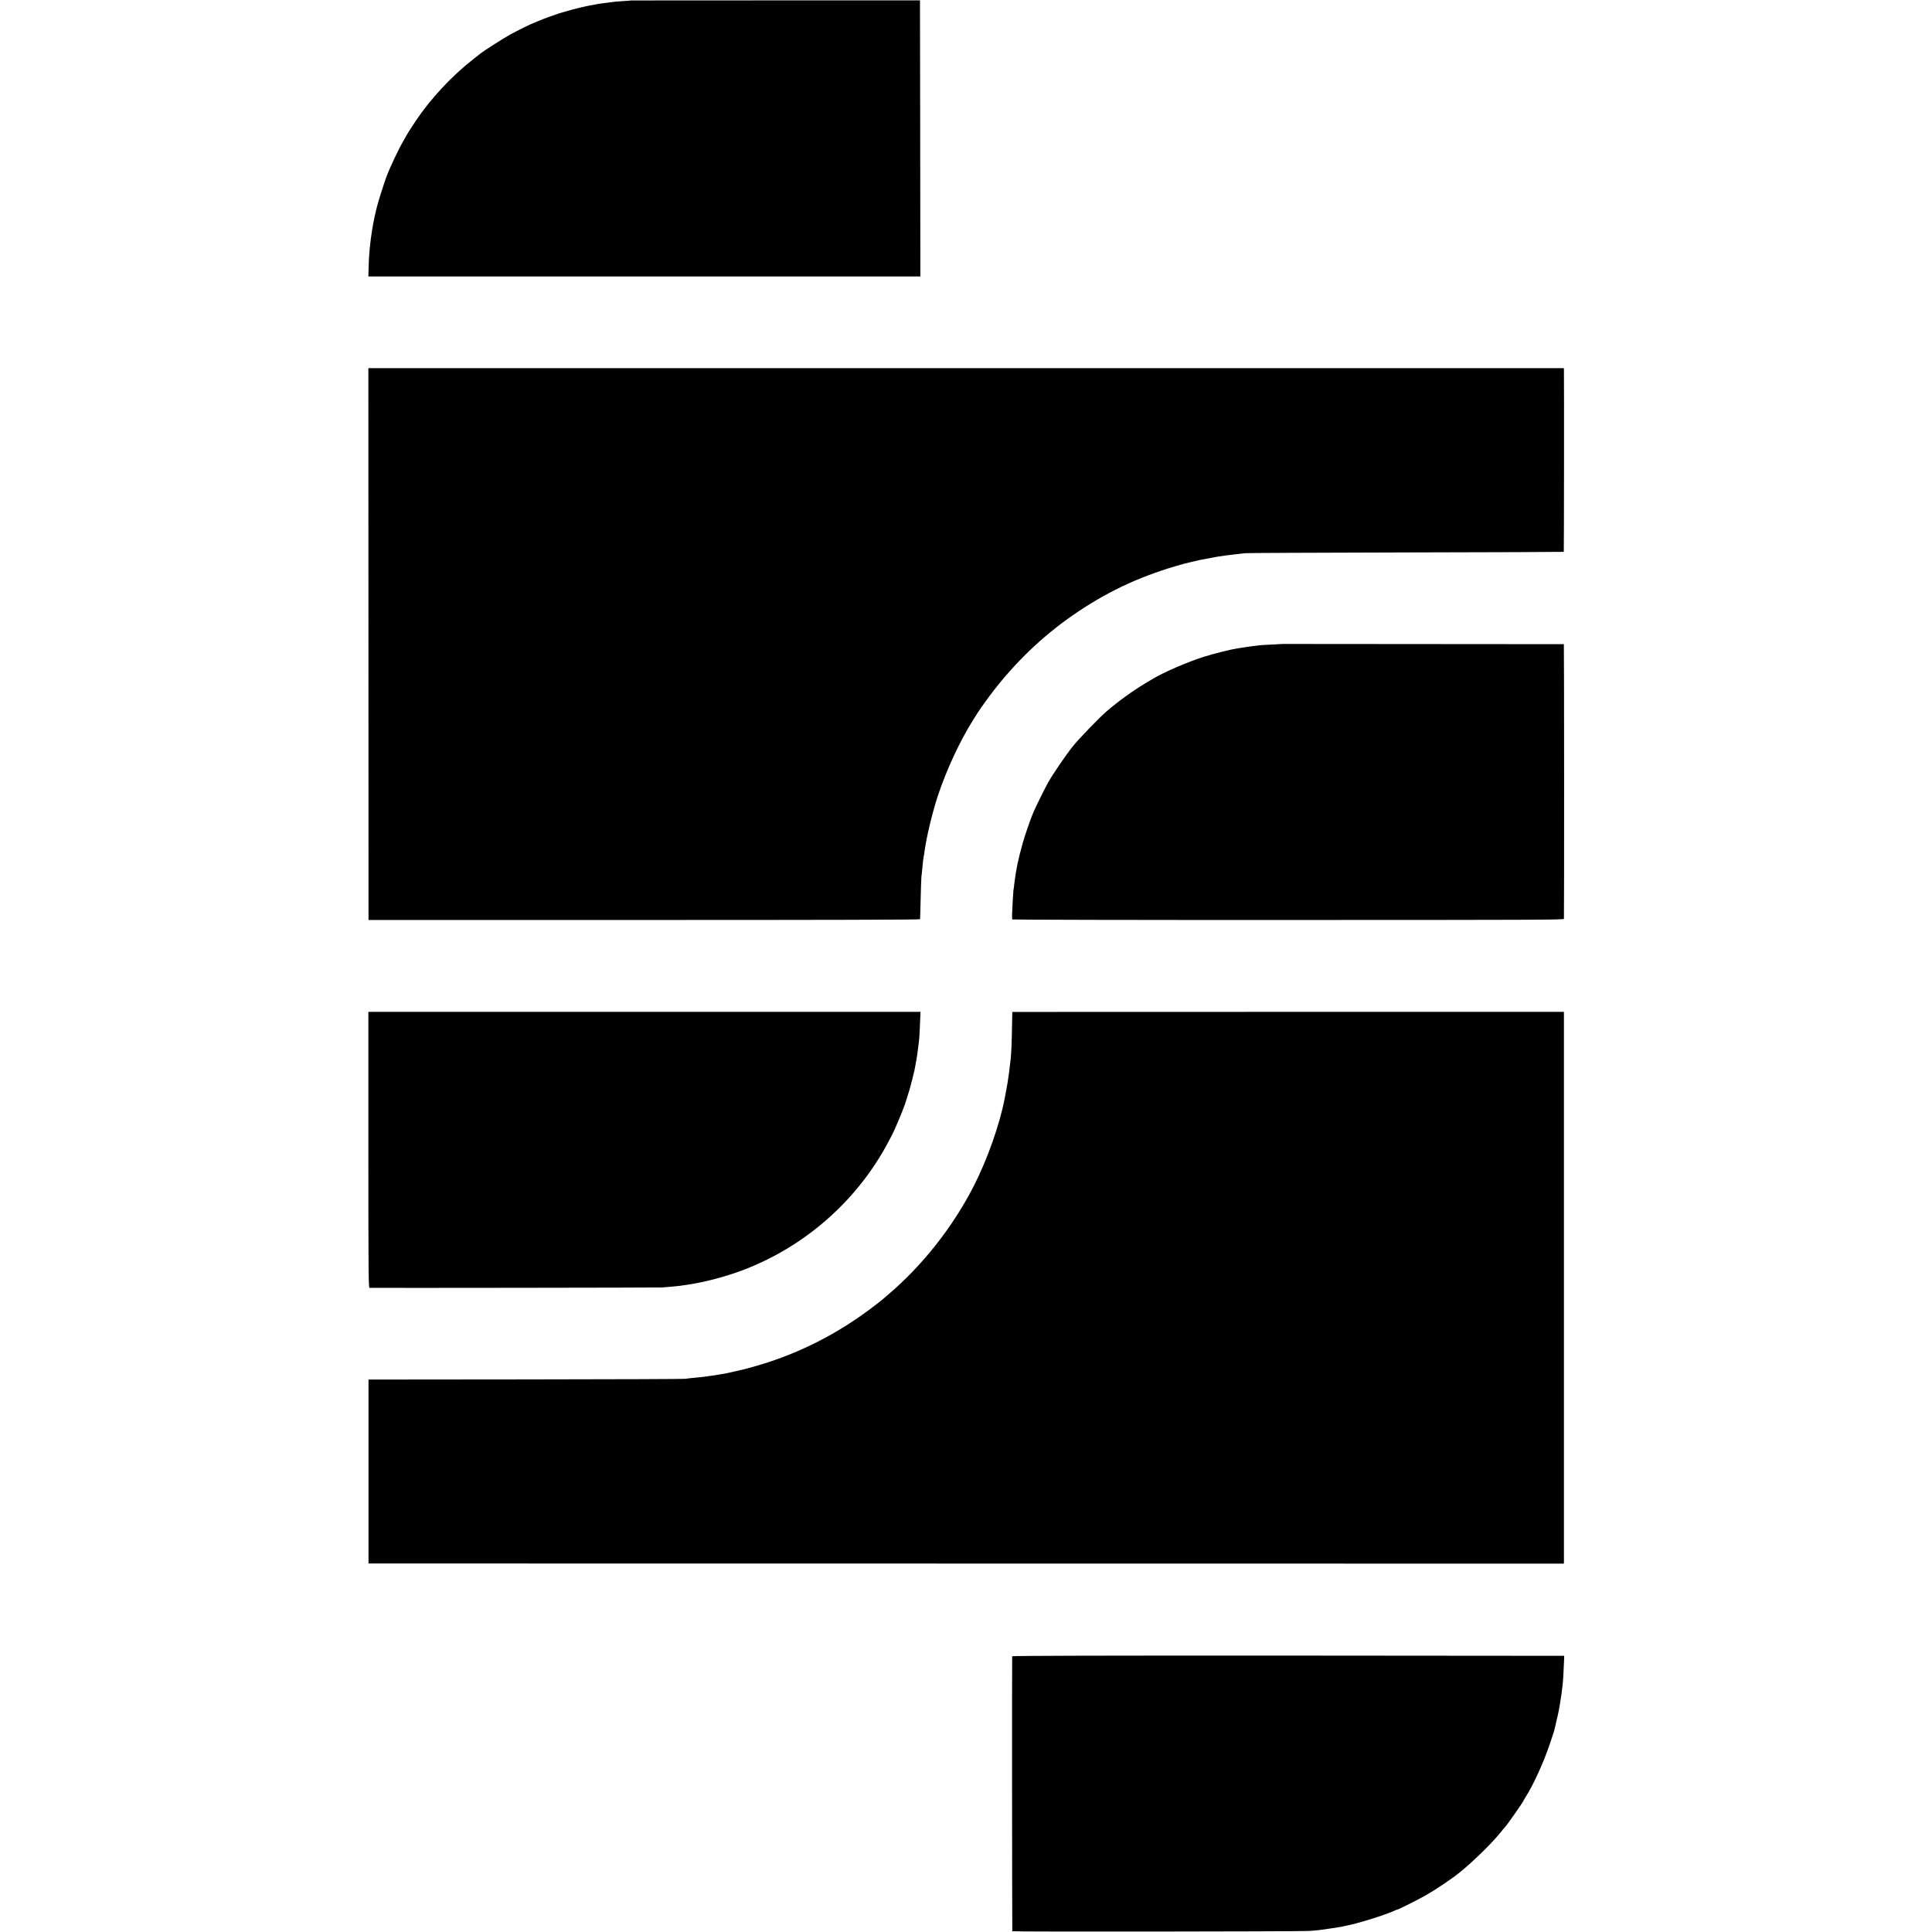
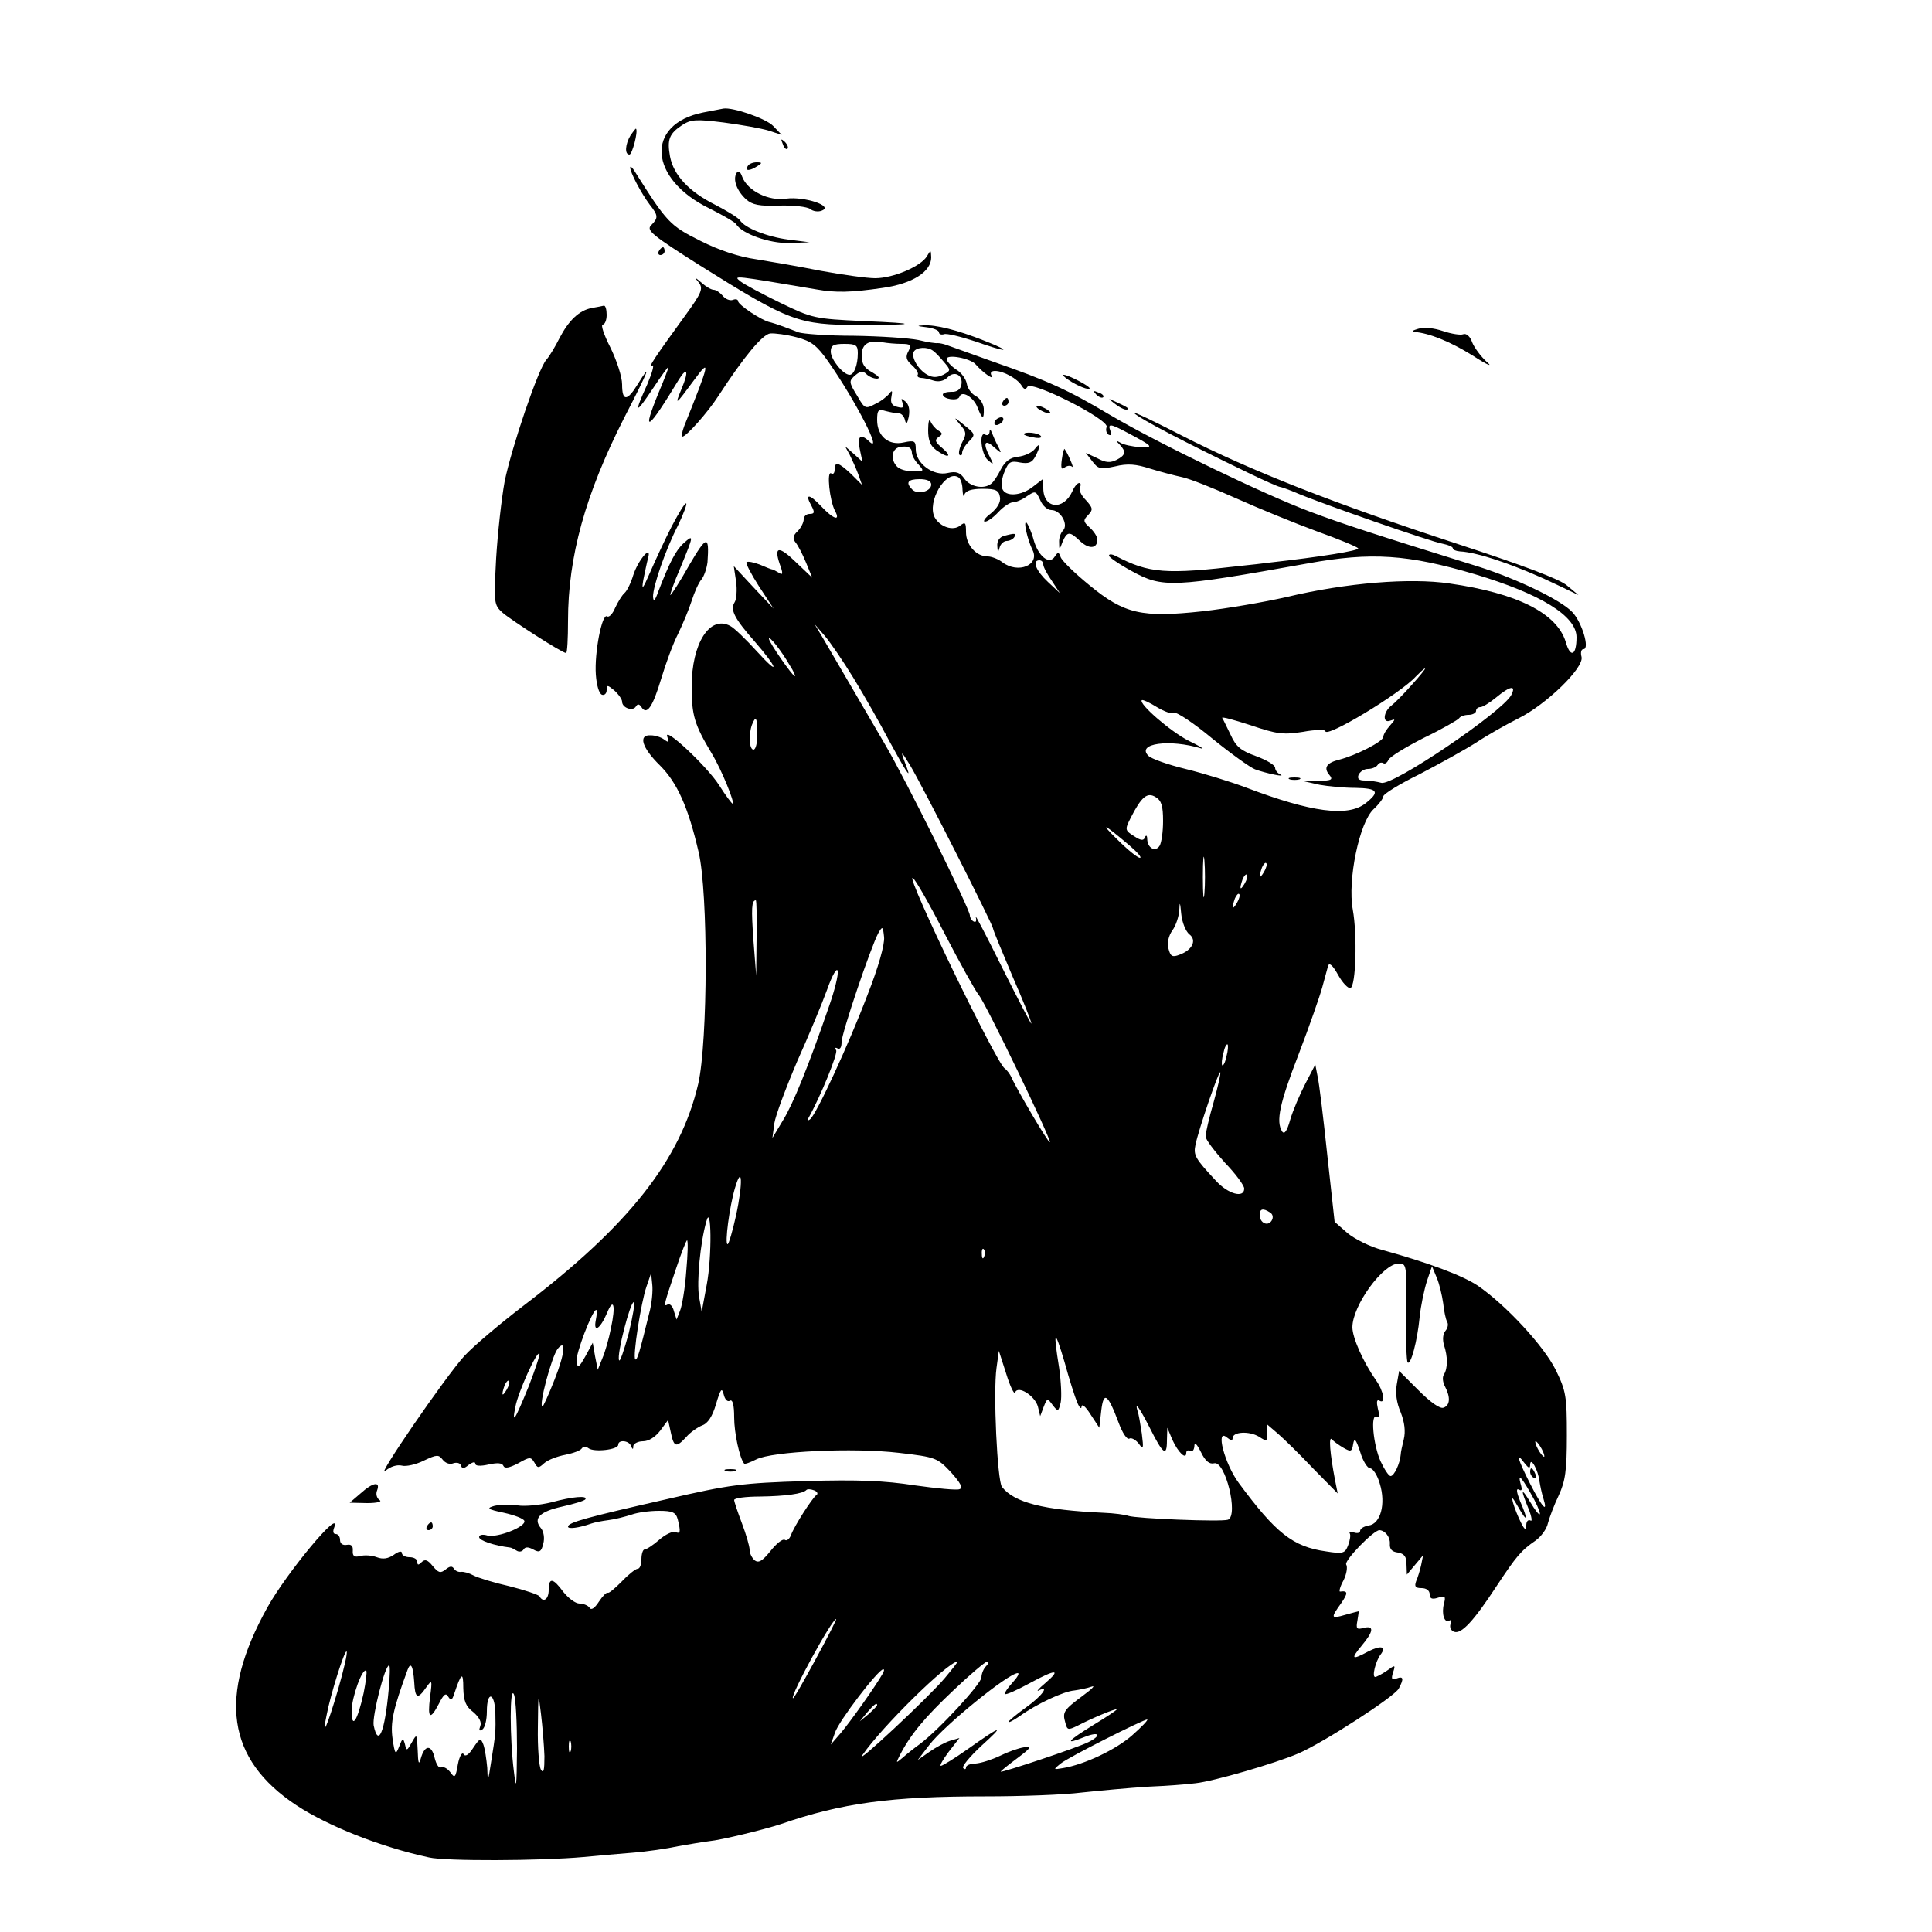
- <svg xmlns="http://www.w3.org/2000/svg" version="1.0" width="2582pt" height="2582pt" viewBox="0 0 2582 2582" preserveAspectRatio="xMidYMid meet">
-   <g transform="translate(0,2582) scale(0.1,-0.1)" fill="#000000" stroke="none">
-     <path d="M8437 25814 c-1 -1 -47 -5 -102 -8 -94 -6 -140 -10 -210 -21 -16 -2 -52 -7 -80 -10 -27 -4 -57 -8 -65 -10 -8 -3 -33 -7 -55 -11 -22 -3 -60 -10 -85 -16 -25 -5 -52 -11 -60 -13 -8 -1 -35 -8 -60 -15 -25 -7 -52 -13 -60 -15 -8 -2 -42 -11 -75 -21 -33 -10 -64 -19 -70 -20 -43 -10 -269 -91 -333 -120 -29 -13 -55 -24 -57 -24 -9 0 -222 -105 -308 -152 -87 -49 -350 -216 -392 -250 -11 -9 -56 -45 -100 -79 -286 -223 -569 -526 -772 -829 -59 -88 -116 -179 -126 -200 -4 -8 -16 -30 -28 -49 -67 -111 -194 -380 -241 -511 -32 -89 -109 -333 -114 -360 -3 -14 -9 -38 -14 -55 -11 -39 -43 -190 -55 -267 -28 -167 -46 -352 -49 -519 l-3 -114 3688 0 3689 0 -2 1845 -3 1845 -1928 0 c-1061 0 -1929 -1 -1930 -1z" />
-     <path d="M4924 17213 l1 -3688 3684 0 c2450 0 3685 3 3687 10 1 5 5 129 8 275 4 146 8 276 10 290 3 23 7 55 21 205 3 28 7 57 9 65 3 8 7 35 10 60 26 197 105 529 185 770 114 340 289 716 465 996 28 44 56 88 61 97 35 56 167 239 241 332 323 407 686 743 1104 1022 442 295 869 488 1410 638 19 6 189 45 215 51 87 17 175 34 200 38 17 3 44 7 60 10 17 3 50 7 75 11 25 3 61 7 80 10 19 3 62 7 94 11 32 3 77 9 100 11 23 3 988 7 2146 10 1157 2 2106 6 2109 8 3 4 5 2314 2 2428 l-1 27 -7988 0 -7989 0 1 -3687z" />
-     <path d="M17147 17214 c-1 -1 -67 -4 -147 -8 -80 -3 -156 -8 -170 -10 -14 -3 -50 -7 -80 -10 -30 -4 -64 -8 -75 -10 -24 -4 -114 -18 -135 -21 -75 -10 -307 -67 -450 -112 -205 -64 -540 -208 -680 -293 -8 -5 -58 -35 -110 -66 -157 -93 -365 -244 -509 -369 -103 -89 -372 -367 -454 -470 -91 -114 -267 -371 -331 -485 -33 -59 -150 -294 -189 -381 -36 -79 -120 -321 -151 -434 -61 -217 -88 -351 -111 -540 -3 -33 -8 -71 -11 -84 -3 -25 -14 -200 -18 -318 -1 -35 0 -66 3 -71 3 -4 1663 -8 3689 -7 3266 0 3682 2 3683 15 4 73 3 3670 -1 3671 -9 1 -3752 4 -3753 3z" />
-     <path d="M4923 10453 c0 -1675 2 -1843 16 -1844 77 -3 3869 2 3911 5 79 6 212 18 230 21 8 1 40 6 70 10 30 4 64 9 75 11 11 2 34 6 50 9 152 26 344 75 513 131 847 280 1580 879 2024 1654 30 52 62 111 71 130 10 19 22 42 27 50 30 50 150 331 185 435 32 96 75 239 81 268 3 17 7 33 9 37 2 3 6 17 8 31 3 13 10 44 17 69 7 25 14 56 16 70 2 14 6 36 9 50 3 14 8 41 11 60 3 19 7 46 10 60 6 35 25 188 29 230 2 19 6 107 10 196 l7 161 -3689 0 -3690 0 0 -1844z" />
-     <path d="M13529 12296 c-1 -1 -2 -86 -4 -191 -2 -184 -11 -404 -20 -455 -2 -14 -7 -52 -10 -85 -3 -33 -8 -71 -10 -85 -15 -106 -28 -186 -41 -250 -8 -41 -16 -84 -18 -95 -67 -348 -232 -814 -414 -1169 -278 -544 -687 -1062 -1146 -1451 -32 -27 -64 -55 -70 -60 -6 -6 -58 -47 -116 -91 -436 -335 -911 -586 -1420 -752 -105 -34 -282 -85 -340 -97 -8 -2 -53 -12 -100 -23 -47 -11 -101 -23 -120 -27 -19 -3 -44 -7 -55 -9 -105 -20 -266 -41 -375 -50 -47 -4 -96 -10 -110 -13 -14 -3 -972 -7 -2130 -8 l-2105 -2 0 -1229 0 -1229 7988 -1 7987 -1 1 31 c1 41 1 7272 0 7312 l-1 31 -3685 0 c-2027 0 -3686 -1 -3686 -1z" />
-     <path d="M13527 3685 c-3 -9 -1 -3663 2 -3675 2 -8 3852 -4 3961 4 52 3 111 8 130 11 19 3 55 7 80 10 25 3 70 10 100 15 30 5 73 12 95 15 22 3 47 7 55 10 8 2 26 6 40 9 144 26 500 136 637 197 23 11 44 19 48 19 13 0 279 133 370 185 157 90 366 231 474 320 179 147 420 383 526 515 33 41 65 80 71 85 21 19 244 338 244 349 0 3 15 29 34 58 98 154 231 445 314 688 33 96 60 180 61 185 1 6 6 28 12 50 6 22 13 51 15 65 3 14 7 33 10 42 12 39 42 193 49 253 4 28 8 57 10 65 2 8 7 42 10 75 3 33 8 71 10 85 3 14 7 88 11 165 3 77 7 155 8 173 2 17 0 33 -3 33 -3 1 -1663 2 -3688 3 -2450 1 -3684 -2 -3686 -9z" />
+ <svg xmlns="http://www.w3.org/2000/svg" version="1.0" width="500pt" height="500pt" viewBox="0 0 500 500" preserveAspectRatio="xMidYMid meet">
+   <g transform="translate(0,500) scale(0.1,-0.1)" fill="#000000" stroke="none">
+     <path d="M1820 4709 c-151 -30 -142 -172 17 -249 34 -17 65 -35 68 -40 15 -25 86 -50 137 -49 l53 2 -55 7 c-54 7 -113 30 -125 50 -4 6 -33 24 -64 40 -68 34 -108 77 -117 125 -8 44 -2 59 31 81 23 15 36 16 108 7 45 -6 97 -15 116 -21 l34 -11 -22 23 c-18 19 -104 49 -129 45 -4 -1 -27 -5 -52 -10z" />
+     <path d="M1632 4650 c-14 -23 -16 -50 -3 -50 7 0 23 60 17 67 -1 1 -7 -7 -14 -17z" />
+     <path d="M2026 4627 c3 -10 9 -15 12 -12 3 3 0 11 -7 18 -10 9 -11 8 -5 -6z" />
+     <path d="M1935 4570 c-8 -13 5 -13 25 0 13 8 13 10 -2 10 -9 0 -20 -4 -23 -10z" />
+     <path d="M1631 4567 c-1 -12 29 -68 50 -96 23 -29 23 -35 4 -54 -13 -13 3 -26 128 -105 230 -144 253 -153 410 -153 153 0 158 4 12 10 -127 6 -132 7 -215 47 -47 23 -94 48 -104 56 -20 16 -16 15 197 -21 50 -9 90 -8 172 4 77 11 125 42 125 79 -1 20 -1 20 -11 3 -15 -26 -87 -57 -134 -57 -22 0 -85 9 -140 19 -55 11 -131 24 -168 30 -43 6 -96 23 -145 48 -78 39 -86 47 -169 179 -6 10 -12 15 -12 11z" />
+     <path d="M1906 4552 c-10 -17 1 -46 25 -68 16 -14 34 -18 86 -16 37 1 72 -3 80 -9 7 -6 21 -8 30 -4 31 12 -45 37 -92 31 -46 -7 -100 20 -114 56 -5 14 -10 18 -15 10z" />
+     <path d="M1705 4350 c-3 -5 -1 -10 4 -10 6 0 11 5 11 10 0 6 -2 10 -4 10 -3 0 -8 -4 -11 -10z" />
+     <path d="M1809 4268 c11 -15 7 -26 -36 -85 -77 -106 -98 -137 -85 -129 6 3 0 -18 -13 -49 -35 -77 -31 -79 15 -10 22 33 40 58 40 55 0 -3 -11 -32 -25 -65 -46 -112 -29 -101 52 33 22 35 26 21 7 -24 -19 -46 -16 -43 32 22 44 60 41 46 -25 -118 -6 -16 -8 -28 -5 -28 10 0 66 63 93 105 67 103 114 159 134 162 12 1 43 -3 69 -10 38 -10 52 -21 81 -62 72 -103 144 -244 106 -207 -22 21 -31 13 -24 -20 l7 -33 -22 20 -23 20 12 -22 c6 -12 16 -34 22 -50 l10 -28 -28 28 c-33 31 -43 34 -43 11 0 -8 -4 -13 -9 -9 -12 7 -4 -71 10 -97 15 -28 -4 -22 -36 12 -31 33 -43 33 -25 1 9 -17 8 -21 -5 -21 -8 0 -15 -6 -15 -14 0 -8 -7 -22 -16 -31 -12 -11 -13 -19 -5 -29 6 -7 18 -30 27 -52 l16 -39 -41 39 c-45 44 -59 43 -43 -4 9 -24 8 -29 -1 -23 -7 4 -14 8 -17 9 -3 0 -18 6 -34 13 -16 6 -31 9 -34 6 -3 -2 12 -31 32 -62 l38 -58 -52 55 -51 55 6 -40 c3 -22 1 -47 -4 -54 -12 -19 0 -42 52 -101 60 -69 67 -93 7 -27 -29 32 -60 62 -70 67 -53 29 -100 -45 -100 -157 0 -74 7 -98 52 -173 26 -43 61 -130 54 -130 -2 0 -18 21 -35 48 -32 50 -146 156 -134 125 5 -14 4 -16 -8 -7 -8 6 -23 11 -35 11 -33 2 -23 -32 24 -78 45 -45 73 -108 100 -224 25 -106 24 -490 -1 -600 -46 -197 -179 -366 -452 -574 -60 -46 -129 -104 -153 -130 -48 -52 -236 -326 -204 -297 13 11 30 16 42 13 11 -3 37 3 57 13 34 16 38 16 49 2 6 -8 18 -13 27 -9 9 3 18 1 20 -6 3 -9 8 -8 20 2 10 7 17 9 17 3 0 -6 13 -7 35 -2 23 5 35 4 38 -4 3 -7 15 -5 38 7 30 17 33 17 42 2 8 -15 11 -15 25 -2 10 9 34 18 55 22 20 4 40 11 43 17 4 5 10 5 17 0 14 -11 77 -4 77 9 0 14 28 11 33 -3 4 -10 6 -10 6 0 1 6 12 12 25 12 15 0 32 11 45 28 l20 27 7 -32 c8 -39 14 -40 40 -12 10 12 29 25 41 30 15 5 27 24 36 55 12 40 15 44 20 25 3 -13 10 -20 16 -16 7 4 11 -11 11 -43 0 -40 14 -106 26 -120 1 -2 15 3 31 11 41 21 251 31 370 17 95 -11 99 -13 134 -50 25 -28 32 -41 22 -44 -7 -3 -59 2 -116 10 -77 12 -146 15 -282 11 -164 -5 -196 -9 -360 -47 -207 -47 -255 -60 -255 -71 0 -7 29 -3 60 8 8 3 29 7 45 9 17 2 43 9 59 14 16 6 48 10 71 10 36 0 44 -4 49 -22 8 -33 7 -38 -6 -33 -7 3 -26 -6 -42 -20 -16 -14 -33 -25 -38 -25 -4 0 -8 -11 -8 -25 0 -14 -4 -25 -10 -25 -5 0 -24 -15 -41 -33 -17 -17 -33 -31 -36 -29 -3 2 -13 -8 -23 -23 -11 -17 -20 -23 -24 -16 -4 6 -16 11 -26 11 -11 0 -29 14 -42 30 -27 37 -38 38 -38 5 0 -24 -14 -34 -24 -16 -3 4 -38 16 -78 26 -40 9 -82 22 -93 28 -11 6 -25 10 -32 9 -6 -1 -14 2 -18 8 -5 8 -11 7 -22 -2 -13 -10 -18 -9 -33 9 -13 16 -20 19 -29 10 -8 -8 -11 -8 -11 1 0 7 -9 12 -20 12 -11 0 -20 5 -20 11 0 6 -9 4 -21 -5 -15 -10 -28 -12 -44 -6 -13 5 -32 6 -43 3 -15 -4 -20 0 -19 14 1 12 -4 17 -15 15 -11 -2 -18 3 -18 13 0 8 -5 15 -11 15 -7 0 -8 7 -4 17 20 55 -123 -117 -173 -207 -128 -230 -105 -393 75 -512 82 -54 218 -108 343 -135 43 -10 287 -9 400 1 30 3 87 8 125 11 39 3 93 11 120 17 28 5 64 11 80 13 32 3 142 30 185 44 159 55 285 72 530 72 91 0 203 4 250 10 47 5 123 12 170 15 47 2 102 6 124 9 47 5 205 51 266 77 65 28 249 147 260 168 14 26 12 33 -6 26 -12 -5 -14 -1 -9 15 7 21 6 21 -16 5 -13 -9 -27 -16 -30 -16 -9 0 1 41 14 58 16 21 1 25 -32 8 -43 -23 -46 -20 -17 15 31 37 33 53 5 46 -18 -5 -20 -2 -16 19 2 13 4 24 3 24 -1 0 -16 -4 -34 -9 -38 -11 -39 -9 -11 30 18 26 18 33 -3 30 -3 0 0 13 9 29 8 16 11 35 7 41 -6 10 71 89 86 89 15 -1 28 -18 27 -35 -1 -14 5 -21 21 -23 16 -3 22 -10 22 -30 l1 -27 21 25 21 25 -5 -25 c-3 -14 -9 -33 -13 -42 -5 -14 -2 -18 14 -18 12 0 21 -6 21 -16 0 -11 6 -14 21 -9 19 6 21 4 16 -15 -7 -26 1 -52 14 -44 5 3 6 -1 3 -9 -3 -8 1 -17 9 -20 19 -7 51 28 110 118 51 77 63 92 101 118 14 10 29 30 32 45 4 15 16 47 28 72 17 37 21 64 21 155 0 101 -2 115 -29 170 -31 62 -129 168 -202 218 -39 26 -127 59 -246 92 -32 8 -73 29 -91 44 l-33 29 -19 173 c-10 95 -21 186 -25 203 l-6 31 -26 -50 c-14 -27 -32 -69 -39 -93 -8 -29 -15 -39 -21 -30 -16 26 -7 71 43 200 28 73 55 151 61 173 6 22 13 47 15 55 3 10 12 2 26 -23 11 -20 26 -36 32 -34 14 5 18 136 6 203 -14 76 17 226 54 260 14 13 25 28 25 33 0 6 42 32 93 57 50 26 117 63 147 82 30 20 80 48 110 63 72 36 170 131 163 159 -3 11 -1 20 5 20 17 0 -4 70 -29 96 -29 31 -143 86 -244 118 -267 83 -350 110 -435 142 -115 43 -390 175 -517 250 -109 65 -162 89 -303 138 -58 21 -112 40 -120 43 -8 3 -18 5 -23 5 -4 -1 -26 2 -50 8 -24 5 -99 10 -167 11 -68 0 -133 5 -144 9 -38 15 -61 23 -73 26 -21 4 -83 45 -83 55 0 4 -6 6 -13 3 -8 -3 -20 2 -27 11 -7 8 -17 15 -23 15 -6 0 -20 8 -31 18 -19 16 -20 16 -7 0z m524 -158 c24 0 26 -3 18 -19 -8 -14 -6 -23 9 -36 11 -10 18 -21 15 -25 -2 -4 1 -7 8 -8 7 0 21 -3 33 -7 13 -4 27 -1 36 8 18 19 41 6 36 -19 -2 -12 -12 -19 -26 -18 -12 0 -22 -3 -22 -7 0 -12 39 -18 43 -6 6 18 37 -1 47 -28 12 -31 17 -32 16 -2 -1 12 -10 27 -21 32 -11 6 -21 20 -23 32 -2 12 -14 29 -28 37 -13 9 -24 21 -24 27 0 13 61 2 75 -14 17 -20 49 -43 41 -29 -4 7 -1 12 9 12 22 0 58 -20 69 -38 6 -10 10 -11 15 -3 11 17 212 -85 205 -104 -3 -7 -1 -16 5 -20 7 -3 8 0 5 9 -8 21 -1 20 44 -4 66 -35 70 -39 32 -37 -19 1 -42 6 -50 11 -12 7 -13 6 -2 -5 17 -18 15 -27 -8 -39 -16 -8 -28 -8 -50 4 l-30 14 17 -22 c15 -20 21 -21 59 -13 32 8 54 6 91 -6 26 -8 64 -18 83 -22 19 -4 82 -29 140 -55 58 -26 151 -64 208 -85 56 -20 104 -40 107 -44 3 -6 -96 -22 -230 -37 -16 -2 -48 -6 -70 -8 -198 -23 -241 -20 -327 25 -10 5 -18 6 -18 1 0 -4 26 -22 59 -40 80 -44 105 -43 456 20 165 30 259 23 432 -28 170 -51 263 -108 263 -163 0 -48 -16 -55 -28 -12 -23 74 -125 126 -301 151 -101 15 -266 2 -421 -35 -57 -13 -155 -30 -218 -37 -157 -17 -202 -7 -292 67 -38 31 -71 63 -75 73 -5 14 -7 14 -15 2 -14 -23 -43 0 -55 43 -5 19 -14 39 -18 44 -10 9 2 -44 15 -70 20 -39 -37 -63 -78 -32 -10 8 -28 15 -38 15 -30 0 -56 30 -56 63 0 25 -2 27 -15 17 -18 -15 -52 -4 -66 21 -21 40 29 124 61 104 6 -3 11 -18 11 -33 1 -15 3 -20 5 -12 3 10 18 15 47 15 35 0 42 -4 45 -22 2 -13 -7 -28 -24 -42 -15 -11 -21 -21 -15 -21 7 0 22 11 35 25 13 14 30 25 37 25 8 0 25 7 37 16 21 14 23 14 34 -10 6 -15 19 -26 29 -26 24 0 45 -38 30 -53 -6 -6 -11 -20 -10 -31 0 -20 1 -20 9 2 12 27 18 28 46 1 23 -21 44 -19 44 5 0 7 -9 21 -20 31 -17 15 -17 19 -4 32 13 14 13 18 -6 39 -12 12 -19 27 -15 33 3 6 2 11 -2 11 -5 0 -13 -10 -18 -22 -23 -50 -75 -45 -75 9 l0 24 -26 -20 c-31 -25 -72 -27 -80 -6 -4 9 -1 29 6 45 10 25 16 28 40 23 22 -4 31 0 39 15 15 28 14 40 -1 20 -7 -9 -26 -18 -43 -20 -21 -2 -34 -12 -45 -33 -8 -16 -19 -33 -25 -37 -19 -15 -54 -8 -69 13 -11 16 -21 20 -43 15 -38 -9 -83 25 -83 61 0 22 -3 24 -31 18 -39 -9 -69 16 -69 58 0 26 3 29 23 23 12 -3 27 -6 34 -6 6 0 13 -8 15 -17 3 -13 6 -10 10 9 3 18 0 32 -9 39 -11 9 -12 9 -7 -4 4 -12 1 -14 -14 -10 -14 3 -18 11 -15 26 3 16 2 18 -5 9 -5 -7 -21 -20 -36 -27 -26 -14 -28 -13 -46 18 -24 39 -24 41 -5 57 12 10 19 10 27 2 7 -7 19 -12 28 -12 9 1 3 7 -12 16 -21 11 -28 22 -28 44 0 30 18 41 55 34 11 -2 33 -4 48 -4z m-113 -24 c0 -31 -10 -56 -21 -56 -17 0 -49 40 -49 60 0 16 7 20 35 20 30 0 35 -3 35 -24z m195 6 c6 -4 18 -17 28 -29 18 -21 18 -22 -2 -33 -15 -7 -27 -8 -41 0 -24 13 -43 47 -35 60 7 12 36 13 50 2z m-55 -264 c0 -6 7 -20 17 -30 15 -17 15 -18 -13 -18 -17 0 -35 5 -42 12 -18 18 -15 46 6 51 21 4 32 -1 32 -15z m50 -82 c0 -18 -35 -27 -49 -13 -18 18 -12 27 19 27 19 0 30 -5 30 -14z m290 -207 c0 -6 10 -25 22 -42 l21 -32 -31 29 c-31 29 -42 56 -22 56 6 0 10 -5 10 -11z m-491 -294 c27 -44 68 -116 91 -160 44 -81 59 -104 47 -72 -18 47 -17 48 8 7 31 -51 215 -414 215 -423 0 -4 23 -59 50 -123 28 -64 50 -119 49 -123 0 -3 -34 62 -75 144 -41 83 -72 142 -69 132 3 -10 1 -15 -5 -12 -6 3 -10 11 -10 16 0 16 -165 350 -221 445 -115 197 -146 250 -163 279 l-18 30 26 -30 c14 -16 48 -66 75 -110z m-165 33 c10 -15 15 -28 13 -28 -6 0 -67 88 -67 97 0 9 31 -29 54 -69z m1610 -50 c-21 -24 -45 -48 -53 -54 -21 -16 -24 -47 -3 -39 14 5 14 4 -1 -13 -9 -10 -17 -23 -17 -29 0 -12 -71 -48 -114 -59 -33 -8 -41 -21 -26 -39 11 -13 6 -15 -26 -16 l-39 -1 40 -9 c22 -4 64 -8 93 -8 58 -1 64 -10 26 -40 -46 -36 -141 -23 -307 40 -42 16 -114 38 -159 49 -45 11 -88 26 -96 34 -32 32 55 44 137 19 9 -2 -6 7 -33 20 -47 24 -130 96 -121 105 2 2 20 -6 39 -18 20 -12 40 -19 45 -15 6 3 50 -26 98 -66 48 -39 98 -75 111 -80 27 -10 83 -22 65 -13 -7 3 -13 11 -13 17 0 7 -22 20 -49 30 -39 14 -52 24 -66 55 -10 20 -19 40 -22 44 -2 4 31 -5 74 -19 68 -23 84 -25 135 -17 32 6 58 6 58 2 0 -20 194 97 234 141 11 11 21 21 24 21 2 0 -13 -19 -34 -42z m257 -27 c-24 -44 -306 -235 -336 -227 -11 3 -30 6 -42 6 -16 0 -21 4 -17 15 4 8 14 15 24 15 11 0 22 5 25 10 4 6 10 8 15 5 4 -3 10 1 13 8 3 8 44 33 91 57 48 23 89 47 92 51 3 5 14 9 25 9 10 0 19 5 19 10 0 6 5 10 11 10 6 0 24 11 41 25 36 30 53 33 39 6z m-1951 -101 c0 -22 -4 -40 -10 -40 -11 0 -13 39 -4 64 10 26 14 19 14 -24z m1050 -225 c0 -27 -4 -56 -9 -64 -11 -17 -31 -6 -32 17 0 10 -3 12 -6 5 -3 -9 -10 -9 -28 3 -24 15 -24 17 -9 47 28 55 43 68 65 54 15 -9 19 -23 19 -62z m-87 -63 c21 -18 33 -32 27 -32 -6 0 -32 21 -58 47 -48 47 -36 42 31 -15z m194 -124 c-2 -24 -4 -5 -4 42 0 47 2 66 4 43 2 -24 2 -62 0 -85z m154 55 c-12 -20 -14 -14 -5 12 4 9 9 14 11 11 3 -2 0 -13 -6 -23z m-50 -30 c-12 -20 -14 -14 -5 12 4 9 9 14 11 11 3 -2 0 -13 -6 -23z m-777 -128 c40 -77 80 -149 89 -160 18 -21 189 -376 184 -381 -3 -4 -87 139 -99 167 -4 9 -12 20 -18 24 -21 13 -256 499 -238 493 6 -2 43 -67 82 -143z m757 78 c-12 -20 -14 -14 -5 12 4 9 9 14 11 11 3 -2 0 -13 -6 -23z m-1243 -90 l-1 -98 -7 90 c-6 84 -5 105 6 105 2 0 3 -44 2 -97z m1120 9 c20 -15 8 -41 -26 -53 -18 -7 -23 -4 -28 16 -4 14 0 33 10 47 9 12 17 36 18 53 1 23 2 21 5 -10 2 -22 12 -46 21 -53z m-833 -157 c-49 -129 -134 -313 -149 -322 -5 -4 -7 -2 -4 3 32 57 77 168 72 176 -4 6 -2 8 3 5 7 -4 11 2 11 16 0 23 76 247 95 282 11 19 12 18 15 -10 2 -19 -15 -79 -43 -150z m-99 -28 c-55 -160 -94 -255 -120 -297 l-27 -45 5 38 c3 20 30 92 59 160 30 67 65 151 78 187 13 37 25 57 27 47 2 -10 -8 -50 -22 -90z m1028 -131 c-3 -15 -8 -25 -11 -23 -2 3 -1 17 3 31 3 15 8 25 11 23 2 -3 1 -17 -3 -31z m-33 -118 c-12 -41 -21 -81 -21 -89 0 -8 23 -38 50 -68 28 -29 50 -59 50 -67 0 -26 -42 -14 -73 20 -54 58 -59 66 -53 94 8 39 60 191 64 187 2 -2 -6 -37 -17 -77z m-1236 -293 c-9 -41 -19 -75 -22 -75 -8 0 5 98 19 145 19 65 21 13 3 -70z m1382 7 c7 -4 9 -13 4 -21 -10 -16 -31 -6 -31 15 0 16 9 18 27 6z m-1458 -187 l-13 -70 -7 40 c-6 38 3 138 19 194 13 49 15 -90 1 -164z m-53 35 c-3 -44 -11 -90 -16 -102 l-9 -23 -7 22 c-3 13 -11 20 -16 17 -12 -7 -10 -1 22 94 13 39 26 72 28 72 3 0 2 -36 -2 -80z m771 38 c-3 -8 -6 -5 -6 6 -1 11 2 17 5 13 3 -3 4 -12 1 -19z m1092 -144 c-1 -69 1 -127 4 -130 8 -8 25 55 31 117 3 30 12 72 19 94 l13 38 12 -29 c7 -16 14 -46 17 -67 2 -21 7 -42 10 -48 4 -5 2 -16 -4 -23 -7 -8 -8 -23 -4 -37 10 -30 10 -60 0 -76 -5 -7 -3 -21 3 -32 14 -27 13 -48 -4 -54 -9 -4 -34 14 -65 45 l-50 50 -6 -34 c-4 -23 -1 -48 10 -73 10 -26 13 -49 8 -70 -4 -16 -8 -34 -8 -40 -2 -23 -17 -55 -26 -55 -5 0 -16 17 -26 38 -19 42 -27 126 -10 115 6 -4 8 3 3 21 -4 18 -3 25 4 21 17 -10 11 25 -9 53 -33 47 -61 110 -61 137 0 56 79 165 120 165 20 0 21 -3 19 -126z m-1959 -3 c-24 -98 -31 -123 -36 -119 -7 7 15 148 29 188 l12 35 3 -29 c2 -16 -1 -50 -8 -75z m-99 -39 c-5 -26 -15 -61 -22 -77 l-12 -30 -7 35 -6 35 -19 -35 c-17 -30 -20 -32 -23 -14 -3 19 41 134 51 134 2 0 2 -12 -1 -26 -7 -35 11 -24 29 18 17 42 23 20 10 -40z m46 -13 c-12 -44 -23 -76 -25 -69 -6 16 29 150 38 150 4 0 -2 -36 -13 -81z m1161 -179 c6 -14 11 -18 11 -10 1 8 11 -1 23 -20 l23 -35 5 44 c6 52 17 44 45 -31 10 -27 22 -45 28 -41 5 3 16 -3 24 -13 12 -17 13 -14 8 26 -4 25 -8 51 -11 58 -8 27 5 9 32 -44 34 -68 44 -75 44 -32 l1 33 13 -31 c15 -33 36 -53 36 -34 0 6 5 8 10 5 6 -3 10 2 11 12 0 12 6 7 17 -15 11 -23 22 -32 34 -29 29 8 64 -135 36 -146 -17 -6 -238 3 -258 10 -8 3 -37 7 -65 8 -154 7 -230 26 -262 67 -12 16 -23 245 -14 308 l6 44 19 -59 c10 -33 21 -55 23 -49 7 20 51 -8 59 -36 l6 -25 9 24 c9 23 10 23 23 5 14 -18 15 -18 21 6 3 14 1 55 -4 90 -16 99 -12 103 14 15 12 -44 27 -91 33 -105z m-1353 59 c-15 -38 -29 -69 -31 -69 -11 0 23 127 39 149 23 28 19 -12 -8 -80z m-66 -15 c-37 -91 -45 -103 -35 -54 7 37 55 144 62 137 2 -2 -10 -39 -27 -83z m-58 -11 c-12 -20 -14 -14 -5 12 4 9 9 14 11 11 3 -2 0 -13 -6 -23z m2087 -203 l64 -65 -7 35 c-13 68 -17 115 -8 105 4 -5 18 -15 30 -22 19 -11 22 -10 25 10 3 17 7 13 18 -20 7 -24 19 -43 26 -43 7 0 19 -18 25 -40 16 -52 2 -104 -29 -108 -12 -2 -22 -8 -22 -14 0 -5 -7 -7 -16 -4 -8 3 -13 2 -11 -2 3 -4 1 -18 -4 -31 -8 -21 -13 -23 -57 -16 -86 12 -130 47 -226 177 -37 50 -61 143 -31 118 10 -8 15 -9 15 -2 0 17 43 19 68 4 20 -13 22 -13 22 9 l0 22 28 -24 c15 -13 56 -53 90 -89z m592 50 c6 -11 8 -20 6 -20 -3 0 -10 9 -16 20 -6 11 -8 20 -6 20 3 0 10 -9 16 -20z m-30 -40 c1 21 21 -15 24 -43 2 -12 6 -32 10 -44 13 -42 -3 -24 -34 37 -33 65 -38 85 -15 54 11 -14 15 -16 15 -4z m11 -92 c24 -47 16 -50 -11 -5 -24 39 -25 33 -4 -18 8 -20 10 -34 5 -30 -6 3 -11 -2 -11 -12 -1 -14 -4 -13 -14 7 -7 14 -16 36 -20 50 -5 19 -2 16 13 -10 24 -42 27 -36 5 15 -9 23 -11 34 -3 30 8 -5 9 0 4 16 -8 30 6 12 36 -43z m-1858 13 c-11 -8 -58 -81 -66 -104 -4 -10 -11 -16 -16 -12 -6 3 -22 -10 -37 -29 -21 -26 -31 -32 -41 -24 -7 6 -13 18 -13 27 0 9 -9 40 -20 69 -11 29 -20 56 -20 60 0 5 30 9 68 9 65 1 110 7 119 17 3 3 12 2 20 -1 8 -3 11 -9 6 -12z m-2 -425 c-31 -57 -57 -103 -59 -101 -7 7 101 205 112 205 2 0 -22 -47 -53 -104z m-1236 -78 c-28 -96 -43 -129 -30 -68 10 54 47 171 52 166 3 -3 -7 -46 -22 -98z m1570 29 c-43 -51 -236 -231 -213 -199 51 74 220 240 246 242 2 0 -13 -19 -33 -43z m107 31 c-7 -7 -12 -20 -12 -29 0 -16 -110 -136 -160 -173 -14 -10 -34 -26 -44 -35 -18 -15 -18 -15 -7 7 28 54 65 98 138 167 43 41 82 74 88 75 5 0 4 -5 -3 -12z m-1546 -60 c-10 -110 -27 -152 -39 -93 -4 24 29 155 40 155 3 0 2 -28 -1 -62z m66 19 c2 -43 9 -46 31 -14 15 21 16 20 10 -25 -7 -56 0 -61 23 -17 12 24 18 29 24 18 7 -11 10 -9 15 6 19 57 24 60 24 16 1 -33 6 -47 26 -62 15 -13 22 -26 18 -36 -4 -11 -3 -14 5 -9 7 4 12 25 12 47 0 53 20 50 22 -3 1 -50 1 -54 -11 -128 -8 -53 -9 -53 -10 -15 -2 22 -6 49 -10 60 -7 18 -9 17 -26 -8 -12 -19 -21 -24 -25 -17 -4 7 -11 -5 -15 -26 -6 -35 -8 -37 -20 -20 -8 10 -18 15 -24 12 -5 -3 -12 8 -16 24 -8 36 -26 35 -36 -1 -5 -18 -7 -13 -8 21 -2 43 -2 44 -15 21 -13 -23 -14 -23 -18 -5 -5 17 -6 17 -15 -6 -9 -23 -11 -21 -17 20 -6 42 1 76 39 179 8 21 14 10 17 -32z m-131 -29 c-16 -72 -31 -95 -31 -46 0 35 28 113 38 104 2 -3 -1 -28 -7 -58z m1343 50 c-18 -32 -85 -126 -108 -153 l-26 -30 11 31 c9 29 112 164 125 164 3 0 2 -6 -2 -12z m421 -24 c-17 -14 -24 -23 -17 -19 30 15 8 -15 -33 -44 -25 -18 -45 -35 -45 -37 0 -3 12 3 28 14 44 32 115 65 142 67 14 2 34 6 45 10 11 4 1 -6 -22 -23 -50 -37 -54 -43 -46 -70 5 -20 7 -20 32 -8 36 19 101 46 101 42 0 -2 -27 -20 -60 -40 -68 -42 -77 -53 -25 -32 39 16 48 6 13 -12 -26 -14 -228 -81 -228 -77 0 2 19 17 43 35 36 27 38 31 17 28 -14 -2 -42 -12 -62 -22 -21 -10 -49 -19 -63 -20 -14 0 -25 -5 -25 -10 0 -5 -3 -6 -7 -2 -5 4 17 30 47 58 62 56 53 54 -36 -9 -34 -24 -65 -43 -69 -43 -4 0 5 16 20 36 l28 36 -24 -7 c-13 -4 -37 -17 -54 -29 l-30 -21 30 39 c39 51 205 186 229 186 5 0 -1 -11 -14 -25 -13 -14 -21 -27 -19 -29 2 -3 31 10 64 28 68 37 83 37 40 0z m-1367 -169 c-1 -102 -2 -111 -8 -60 -11 86 -11 225 0 200 5 -11 8 -74 8 -140z m71 -20 c0 -36 -2 -46 -9 -35 -5 8 -9 58 -8 110 1 91 1 93 8 35 4 -33 8 -82 9 -110z m861 132 c0 -2 -10 -12 -22 -23 l-23 -19 19 23 c18 21 26 27 26 19z m660 -78 c-42 -37 -124 -76 -180 -85 -24 -4 -25 -4 -5 12 21 17 214 114 224 114 3 -1 -14 -19 -39 -41z m-1453 -41 c-3 -7 -5 -2 -5 12 0 14 2 19 5 13 2 -7 2 -19 0 -25z" />
+     <path d="M2595 3960 c-3 -5 -1 -10 4 -10 6 0 11 5 11 10 0 6 -2 10 -4 10 -3 0 -8 -4 -11 -10z" />
+     <path d="M2690 3940 c8 -5 20 -10 25 -10 6 0 3 5 -5 10 -8 5 -19 10 -25 10 -5 0 -3 -5 5 -10z" />
+     <path d="M2402 3887 c0 -27 6 -41 21 -52 31 -22 43 -18 16 5 -19 16 -21 21 -10 29 11 7 11 10 -1 17 -8 5 -17 16 -20 24 -3 8 -6 -2 -6 -23z" />
+     <path d="M2484 3902 c17 -19 18 -25 6 -47 -7 -14 -10 -28 -7 -32 4 -3 7 -1 7 5 0 7 8 20 18 30 17 17 16 19 -13 42 -27 22 -28 22 -11 2z" />
+     <path d="M2575 3910 c-3 -5 -2 -10 4 -10 5 0 13 5 16 10 3 6 2 10 -4 10 -5 0 -13 -4 -16 -10z" />
+     <path d="M2561 3882 c-1 -7 -5 -10 -11 -7 -17 11 -11 -52 7 -66 15 -13 15 -12 5 8 -19 35 -14 48 9 27 22 -19 22 -19 12 1 -6 11 -13 27 -16 35 -4 10 -6 11 -6 2z" />
+     <path d="M2650 3876 c0 -2 11 -6 25 -8 13 -3 22 -1 19 3 -5 9 -44 13 -44 5z" />
+     <path d="M2748 3811 c-3 -22 -1 -28 7 -21 7 5 15 6 20 2 6 -6 -12 36 -20 46 -1 2 -5 -11 -7 -27z" />
+     <path d="M2598 3613 c-11 -3 -18 -13 -17 -26 1 -17 2 -18 6 -4 2 9 11 17 18 17 8 0 17 5 20 10 6 10 2 11 -27 3z" />
+     <path d="M3338 2983 c6 -2 18 -2 25 0 6 3 1 5 -13 5 -14 0 -19 -2 -12 -5z" />
+     <path d="M3960 1191 c0 -6 4 -13 10 -16 6 -3 7 1 4 9 -7 18 -14 21 -14 7z" />
+     <path d="M1532 4203 c-33 -6 -60 -32 -84 -78 -11 -22 -26 -47 -34 -56 -21 -23 -90 -227 -108 -315 -8 -44 -18 -133 -22 -199 -6 -117 -6 -120 17 -141 25 -21 154 -104 164 -104 3 0 5 37 5 83 0 167 45 328 145 525 64 124 74 150 35 87 -27 -44 -40 -44 -40 0 0 20 -14 62 -30 95 -17 33 -26 60 -20 60 5 0 10 11 10 25 0 14 -3 24 -7 24 -5 -1 -18 -4 -31 -6z" />
+     <path d="M2398 4153 c17 -2 32 -8 32 -13 0 -5 6 -7 13 -5 6 3 43 -6 82 -19 82 -29 99 -28 23 2 -70 28 -127 42 -158 40 -19 -1 -17 -2 8 -5z" />
+     <path d="M3670 4149 c-14 -4 -18 -7 -10 -8 39 -3 93 -25 151 -61 40 -26 54 -31 36 -16 -15 14 -32 37 -37 50 -5 15 -15 24 -23 21 -7 -3 -31 1 -52 8 -23 8 -50 11 -65 6z" />
+     <path d="M2765 4017 c23 -16 55 -28 55 -22 0 6 -56 35 -67 35 -4 0 1 -6 12 -13z" />
+     <path d="M2837 3979 c7 -7 15 -10 18 -7 3 3 -2 9 -12 12 -14 6 -15 5 -6 -5z" />
+     <path d="M2884 3956 c11 -9 24 -16 30 -16 12 0 7 5 -24 19 -24 11 -24 11 -6 -3z" />
+     <path d="M2935 3931 c15 -15 128 -74 296 -155 41 -20 78 -36 81 -36 3 0 23 -7 44 -16 63 -27 347 -126 377 -131 15 -3 27 -8 27 -12 0 -4 8 -7 18 -8 48 -2 156 -40 257 -89 l50 -24 -30 25 c-20 17 -117 53 -285 108 -315 103 -534 189 -710 279 -74 38 -130 65 -125 59z" />
+     <path d="M1739 3639 c-18 -35 -43 -89 -56 -119 -20 -46 -23 -49 -18 -20 4 19 9 44 12 55 11 38 -25 -3 -38 -43 -6 -20 -16 -41 -23 -47 -6 -5 -17 -23 -24 -38 -6 -15 -16 -26 -21 -22 -13 8 -33 -94 -29 -151 2 -27 8 -49 16 -52 6 -2 12 3 12 12 0 14 2 14 20 -1 11 -10 20 -23 20 -29 0 -16 28 -26 36 -12 4 7 9 6 14 -2 14 -22 29 0 51 73 12 40 31 92 44 117 12 25 28 63 35 85 7 22 18 47 25 55 7 8 14 29 16 45 5 71 -2 70 -47 -7 -24 -43 -47 -78 -49 -78 -2 0 9 32 26 71 35 85 35 87 8 63 -20 -18 -37 -51 -65 -124 -9 -25 -13 -29 -14 -14 0 27 32 121 65 185 14 29 23 54 21 56 -3 3 -19 -24 -37 -58z" />
+     <path d="M1878 1193 c6 -2 18 -2 25 0 6 3 1 5 -13 5 -14 0 -19 -2 -12 -5z" />
+     <path d="M933 1135 l-28 -24 45 -1 c27 0 40 4 32 8 -7 5 -10 16 -6 25 9 24 -11 21 -43 -8z" />
+     <path d="M1427 1112 c-29 -7 -68 -11 -87 -8 -19 3 -46 2 -60 -1 -22 -6 -19 -9 24 -18 27 -6 51 -15 53 -21 5 -15 -69 -44 -95 -38 -13 4 -22 2 -22 -4 0 -9 39 -22 80 -27 3 0 10 -4 17 -8 6 -4 14 -3 18 3 4 7 12 7 25 0 16 -9 21 -6 26 15 4 14 1 32 -6 40 -21 25 -4 43 55 56 31 7 58 15 60 19 6 10 -33 7 -88 -8z" />
+     <path d="M1105 1050 c-3 -5 -1 -10 4 -10 6 0 11 5 11 10 0 6 -2 10 -4 10 -3 0 -8 -4 -11 -10z" />
  </g>
</svg>
